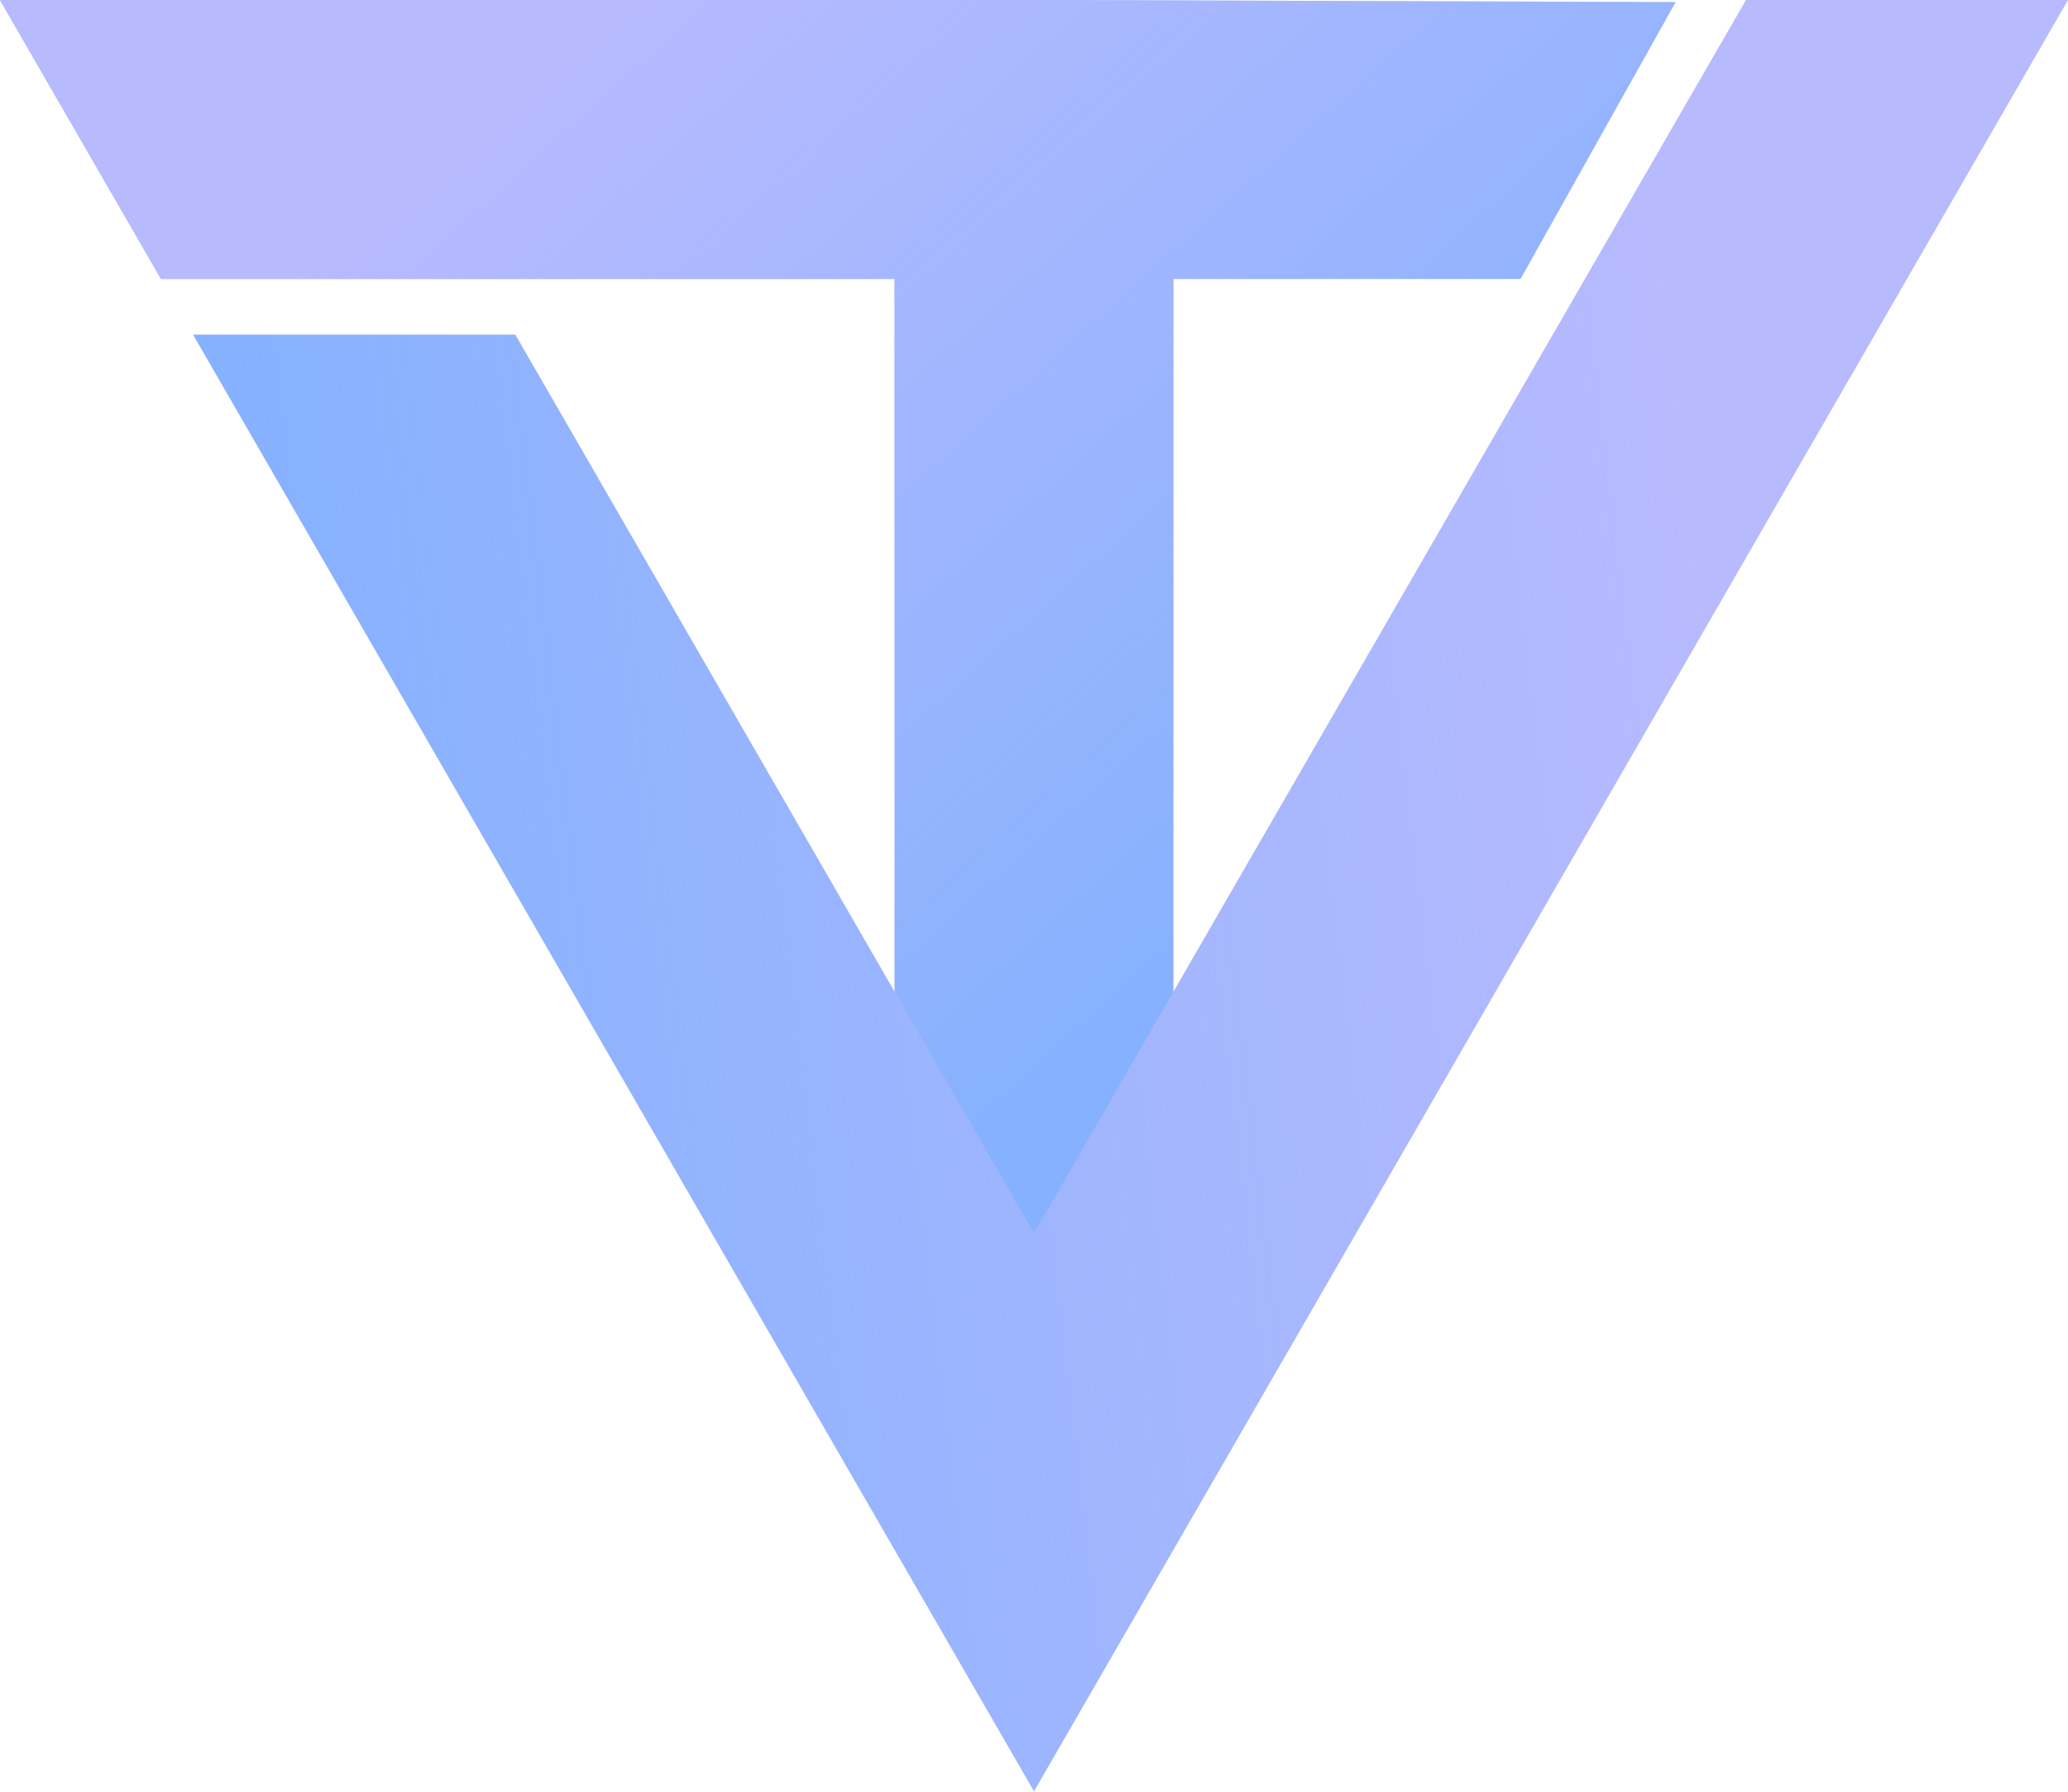
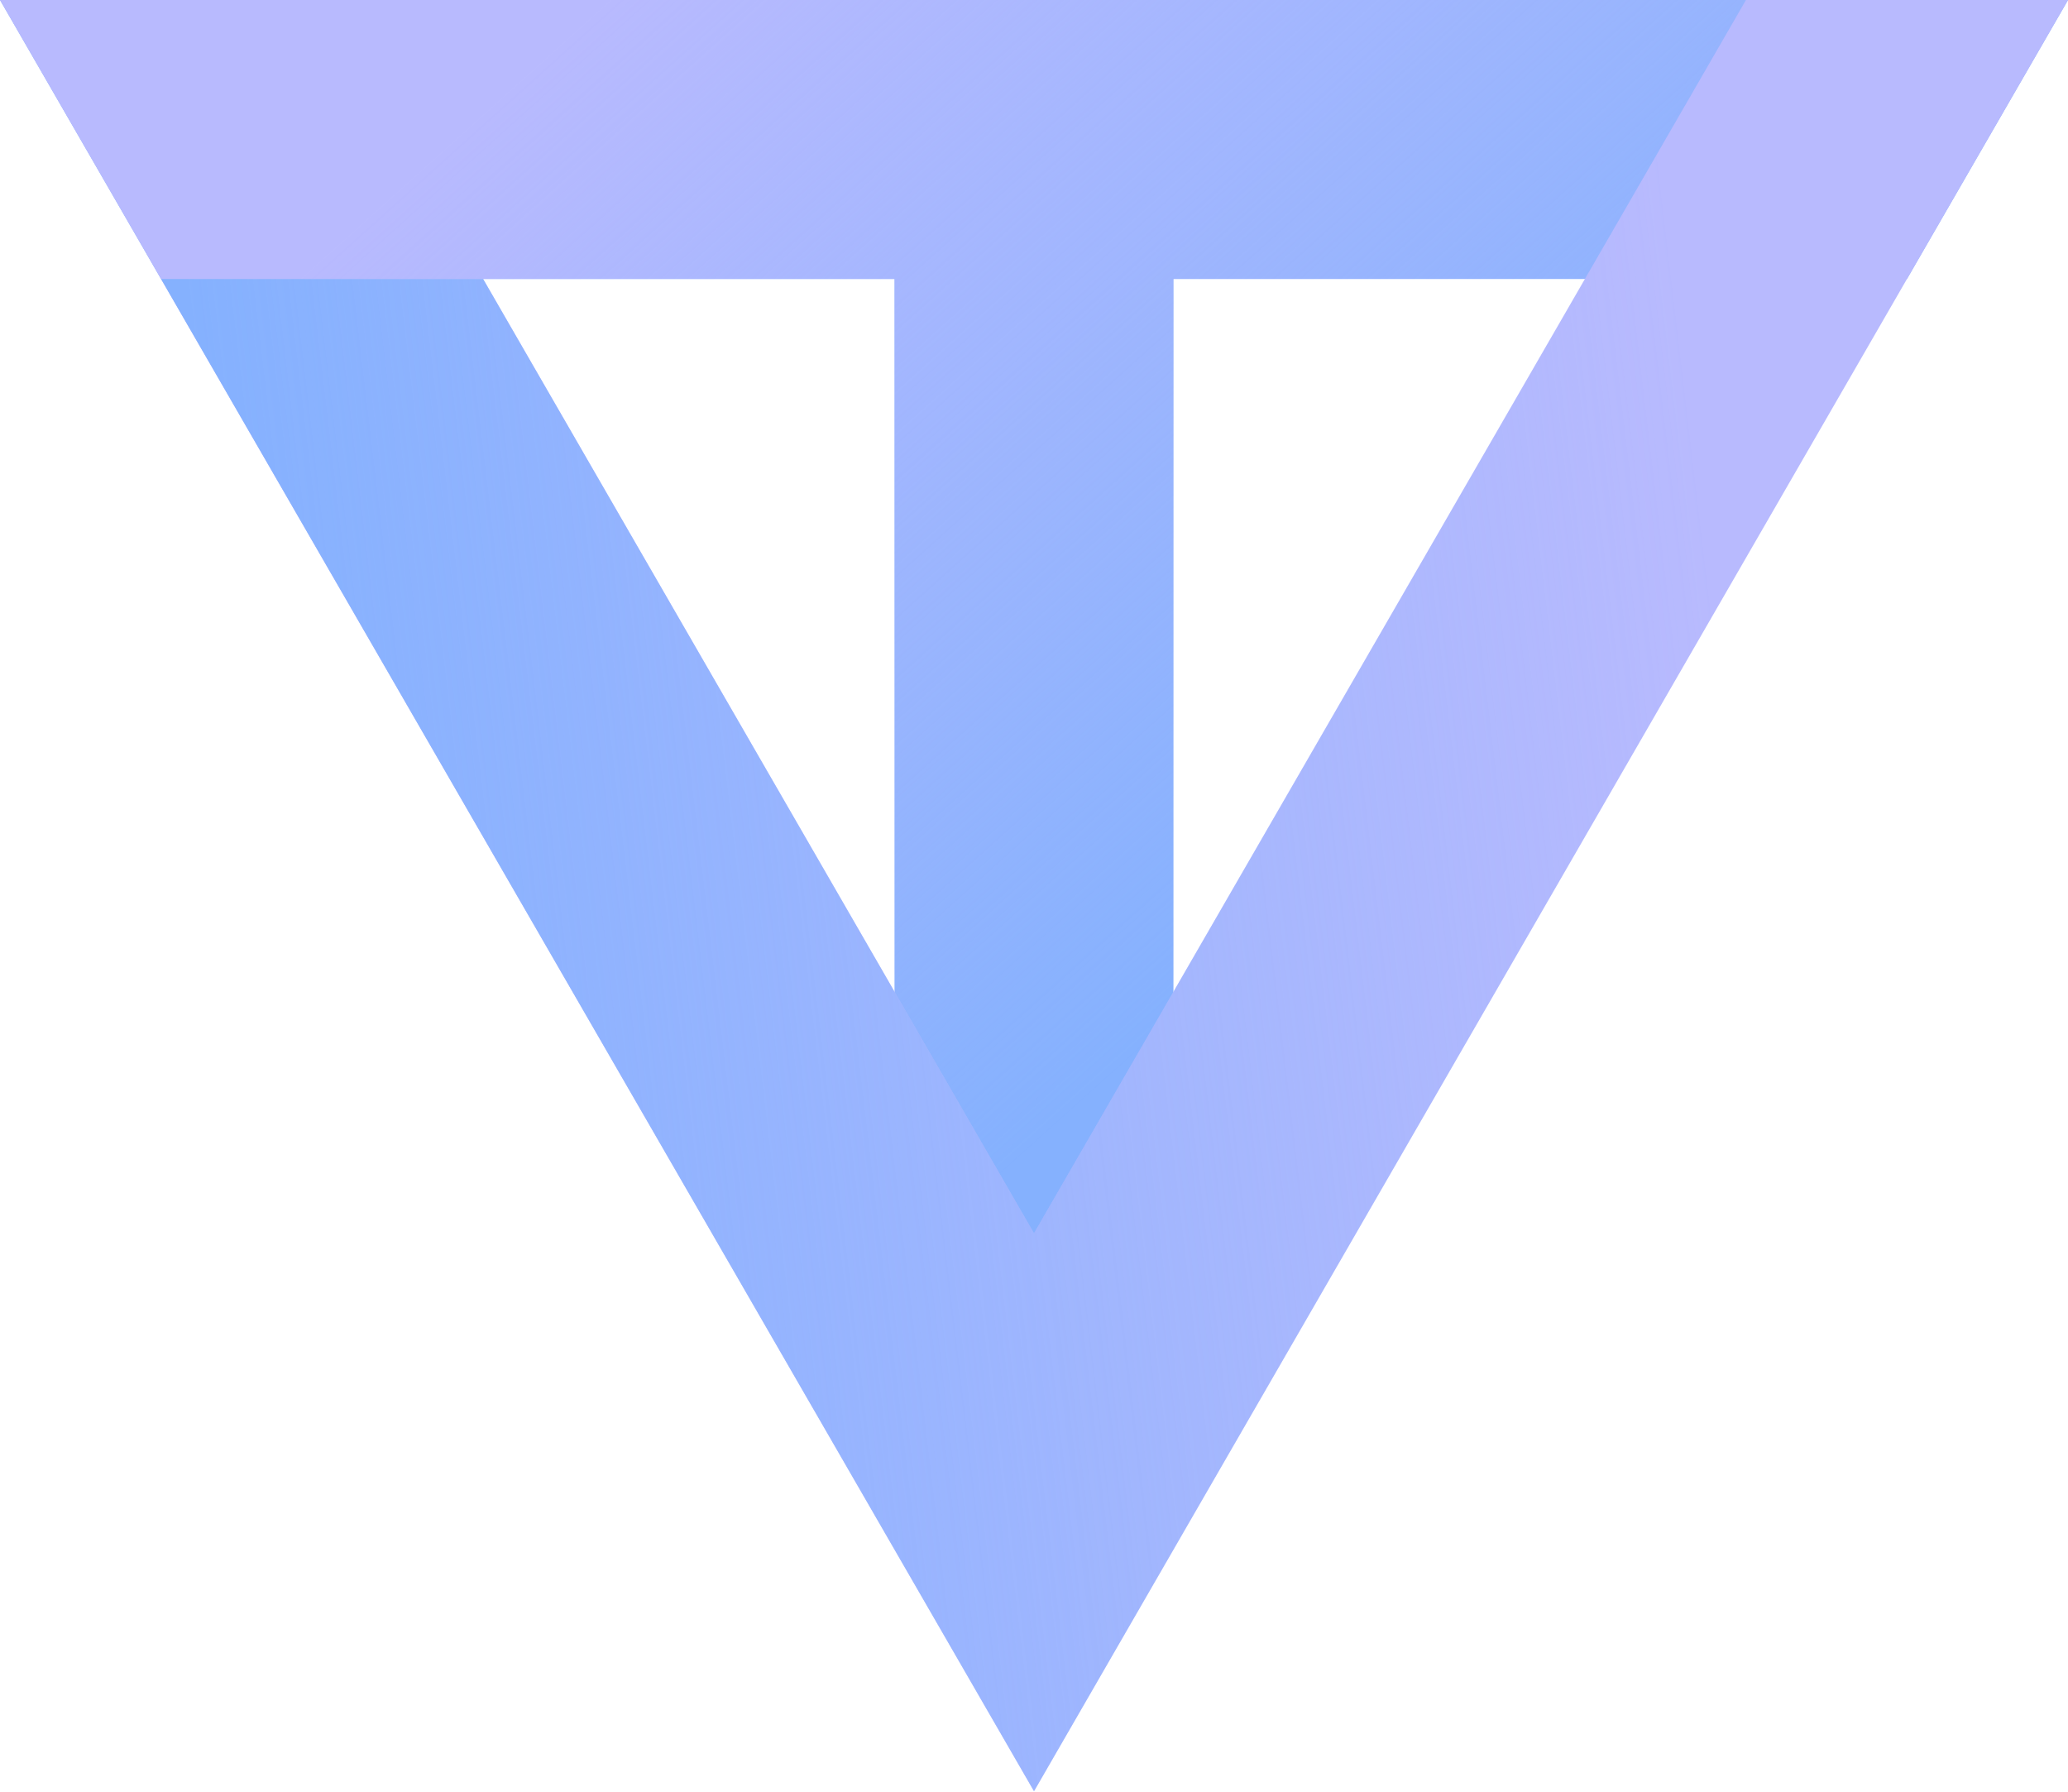
<svg xmlns="http://www.w3.org/2000/svg" xmlns:xlink="http://www.w3.org/1999/xlink" width="370.738mm" height="321.069mm" viewBox="0 0 370.738 321.069" version="1.1" id="svg8">
  <defs id="defs2">
    <linearGradient id="linearGradient1236">
      <stop style="stop-color:#85b1fe;stop-opacity:1;" offset="0" id="stop1232" />
      <stop style="stop-color:#85b1fe;stop-opacity:0;" offset="1" id="stop1234" />
    </linearGradient>
    <linearGradient id="linearGradient1213">
      <stop style="stop-color:#b8bafe;stop-opacity:1;" offset="0" id="stop1209" />
      <stop style="stop-color:#b8bafe;stop-opacity:0;" offset="1" id="stop1211" />
    </linearGradient>
    <linearGradient id="linearGradient1159">
      <stop style="stop-color:#ffffff;stop-opacity:1;" offset="0" id="stop1155" />
      <stop style="stop-color:#ffffff;stop-opacity:0;" offset="1" id="stop1157" />
    </linearGradient>
    <linearGradient id="linearGradient939">
      <stop style="stop-color:#85b1fe;stop-opacity:1;" offset="0" id="stop935" />
      <stop style="stop-color:#85b1fe;stop-opacity:0;" offset="1" id="stop937" />
    </linearGradient>
    <linearGradient xlink:href="#linearGradient939" id="linearGradient941" x1="357.767" y1="62.874" x2="596.324" y2="29.488" gradientUnits="userSpaceOnUse" gradientTransform="translate(0,-0.700474)" />
    <linearGradient xlink:href="#linearGradient1159" id="linearGradient1161" x1="399.444" y1="113.222" x2="1032.498" y2="67.109" gradientUnits="userSpaceOnUse" />
    <linearGradient xlink:href="#linearGradient1213" id="linearGradient1215" x1="840.165" y1="-102.819" x2="976.482" y2="48.76" gradientUnits="userSpaceOnUse" gradientTransform="translate(-805.8452,111.8809)" />
-     <linearGradient xlink:href="#linearGradient1236" id="linearGradient1238" x1="767.213" y1="75.13" x2="1030.328" y2="44.005" gradientUnits="userSpaceOnUse" gradientTransform="matrix(3.779528,0,0,3.779528,-2721.14,350.2465)" />
+     <linearGradient xlink:href="#linearGradient1236" id="linearGradient1238" x1="767.213" y1="75.13" x2="1030.328" y2="44.005" gradientUnits="userSpaceOnUse" gradientTransform="translate(-805.8452,111.8809)" />
  </defs>
  <g id="layer1" transform="translate(85.87697,-19.21157)">
-     <path id="path1028-5-8-6" style="fill:#85b1fe;fill-opacity:1;stroke:none;stroke-width:65.239;stroke-linecap:round;stroke-miterlimit:4;stroke-dasharray:none;stroke-opacity:1" d="m -85.877,19.212 28.867,50 H 74.492 V 261.982 H 124.492 V 69.212 h 62.22 L 214.516,19.586 99.492,19.212 Z" />
-     <path d="m -85.877,19.212 28.867,50 H 74.492 V 261.982 H 124.492 V 69.212 l 62.22,0 L 214.516,19.586 99.492,19.212 Z" style="fill:url(#linearGradient1215);fill-opacity:1;stroke:none;stroke-width:65.239;stroke-linecap:round;stroke-miterlimit:4;stroke-dasharray:none;stroke-opacity:1" id="path1028-5-8" />
-     <path id="path1028-5-3" style="fill:#b8bafe;fill-opacity:1;stroke:none;stroke-width:246.573;stroke-linecap:round;stroke-miterlimit:4;stroke-dasharray:none;stroke-opacity:1" d="M 218.211 0 L 0 0.002 L 218.213 0.002 L 218.211 0 z M 1183.004 0 L 700.607 835.535 L 349.139 226.773 L 130.926 226.773 L 350.303 606.744 L 591.502 1024.512 L 591.5 1024.514 L 700.607 1213.488 L 809.713 1024.512 L 1050.91 606.744 L 1401.215 0.002 L 1183.004 0 z " transform="matrix(0.2645833,0,0,0.2645833,-85.87697,19.21157)" />
-     <path id="path1028-5-3-1" style="fill:url(#linearGradient1238);fill-opacity:1;stroke:none;stroke-width:246.573;stroke-linecap:round;stroke-miterlimit:4;stroke-dasharray:none;stroke-opacity:1" d="M 218.211 0.002 L 0 0.004 L 218.213 0.004 L 218.211 0.002 z M 1183.004 0.002 L 700.607 835.537 L 349.139 226.775 L 130.926 226.775 L 350.303 606.746 L 591.502 1024.514 L 591.5 1024.514 L 700.607 1213.488 L 809.713 1024.514 L 1050.91 606.746 L 1401.215 0.004 L 1183.004 0.002 z " transform="matrix(0.2645833,0,0,0.2645833,-85.87697,19.21157)" />
+     <path id="path1028-5-8-6" style="fill:#85b1fe;fill-opacity:1;stroke:none;stroke-width:65.239;stroke-linecap:round;stroke-miterlimit:4;stroke-dasharray:none;stroke-opacity:1" d="m -85.877,19.212 28.867,50 H 74.492 V 261.982 H 124.492 V 69.212 h 131.502 l 28.867,-50 H 99.492 Z" />
+     <path d="m -85.877,19.212 28.867,50 H 74.492 V 261.982 H 124.492 V 69.212 h 131.502 l 28.867,-50 H 99.492 Z" style="fill:url(#linearGradient1215);fill-opacity:1;stroke:none;stroke-width:65.239;stroke-linecap:round;stroke-miterlimit:4;stroke-dasharray:none;stroke-opacity:1" id="path1028-5-8" />
+     <path id="path1028-5-3" style="fill:#b8bafe;fill-opacity:1;stroke:none;stroke-width:65.239;stroke-linecap:round;stroke-miterlimit:4;stroke-dasharray:none;stroke-opacity:1" d="m -28.142,19.212 -57.735,5.16e-4 h 57.735 z m 255.268,0 L 99.492,240.28 0.726,69.212 H -57.009 L 6.807,179.746 70.625,290.28 l -5.2e-4,5.1e-4 28.868,50 28.867,-50 63.817,-110.534 92.685,-160.534 z" />
+     <path d="m -28.142,19.212 -57.735,5.16e-4 h 57.735 z m 255.268,0 L 99.492,240.281 0.726,69.213 H -57.009 L 6.807,179.746 70.625,290.281 h -5.3e-4 l 28.868,50 28.867,-50 63.817,-110.534 92.685,-160.534 z" style="fill:url(#linearGradient1238);fill-opacity:1;stroke:none;stroke-width:65.239;stroke-linecap:round;stroke-miterlimit:4;stroke-dasharray:none;stroke-opacity:1" id="path1028-5-3-1" />
  </g>
</svg>
